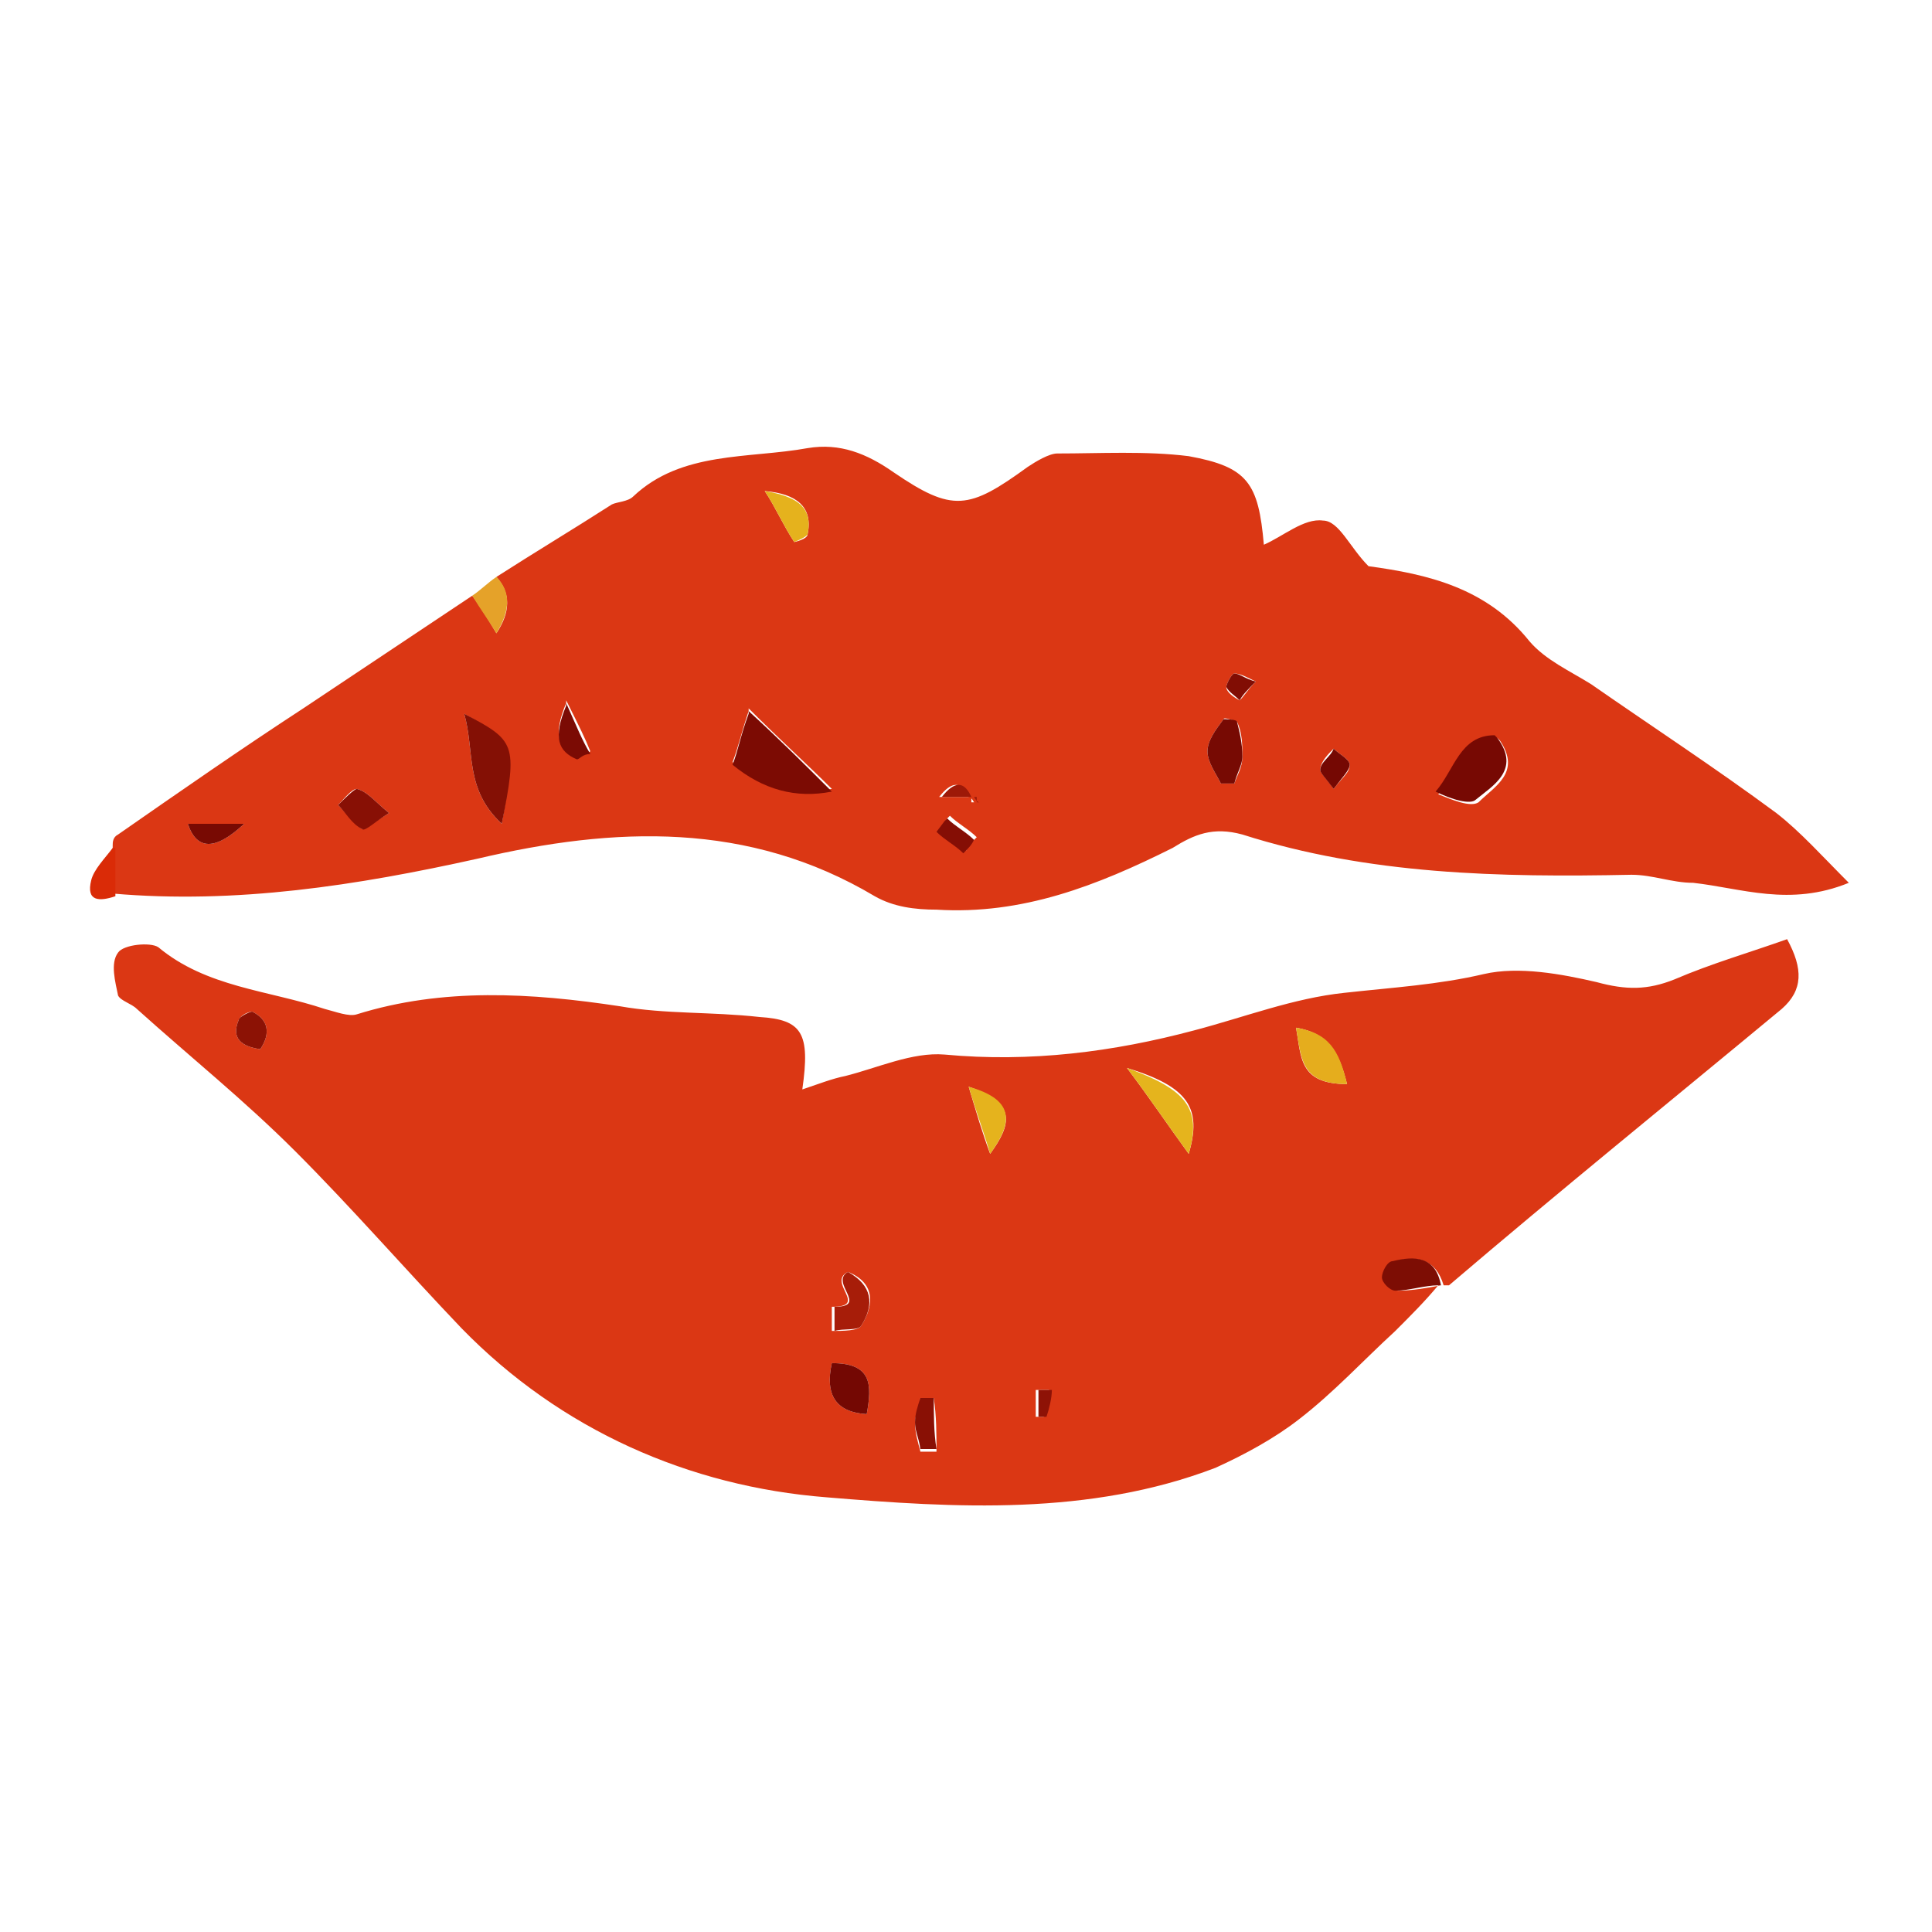
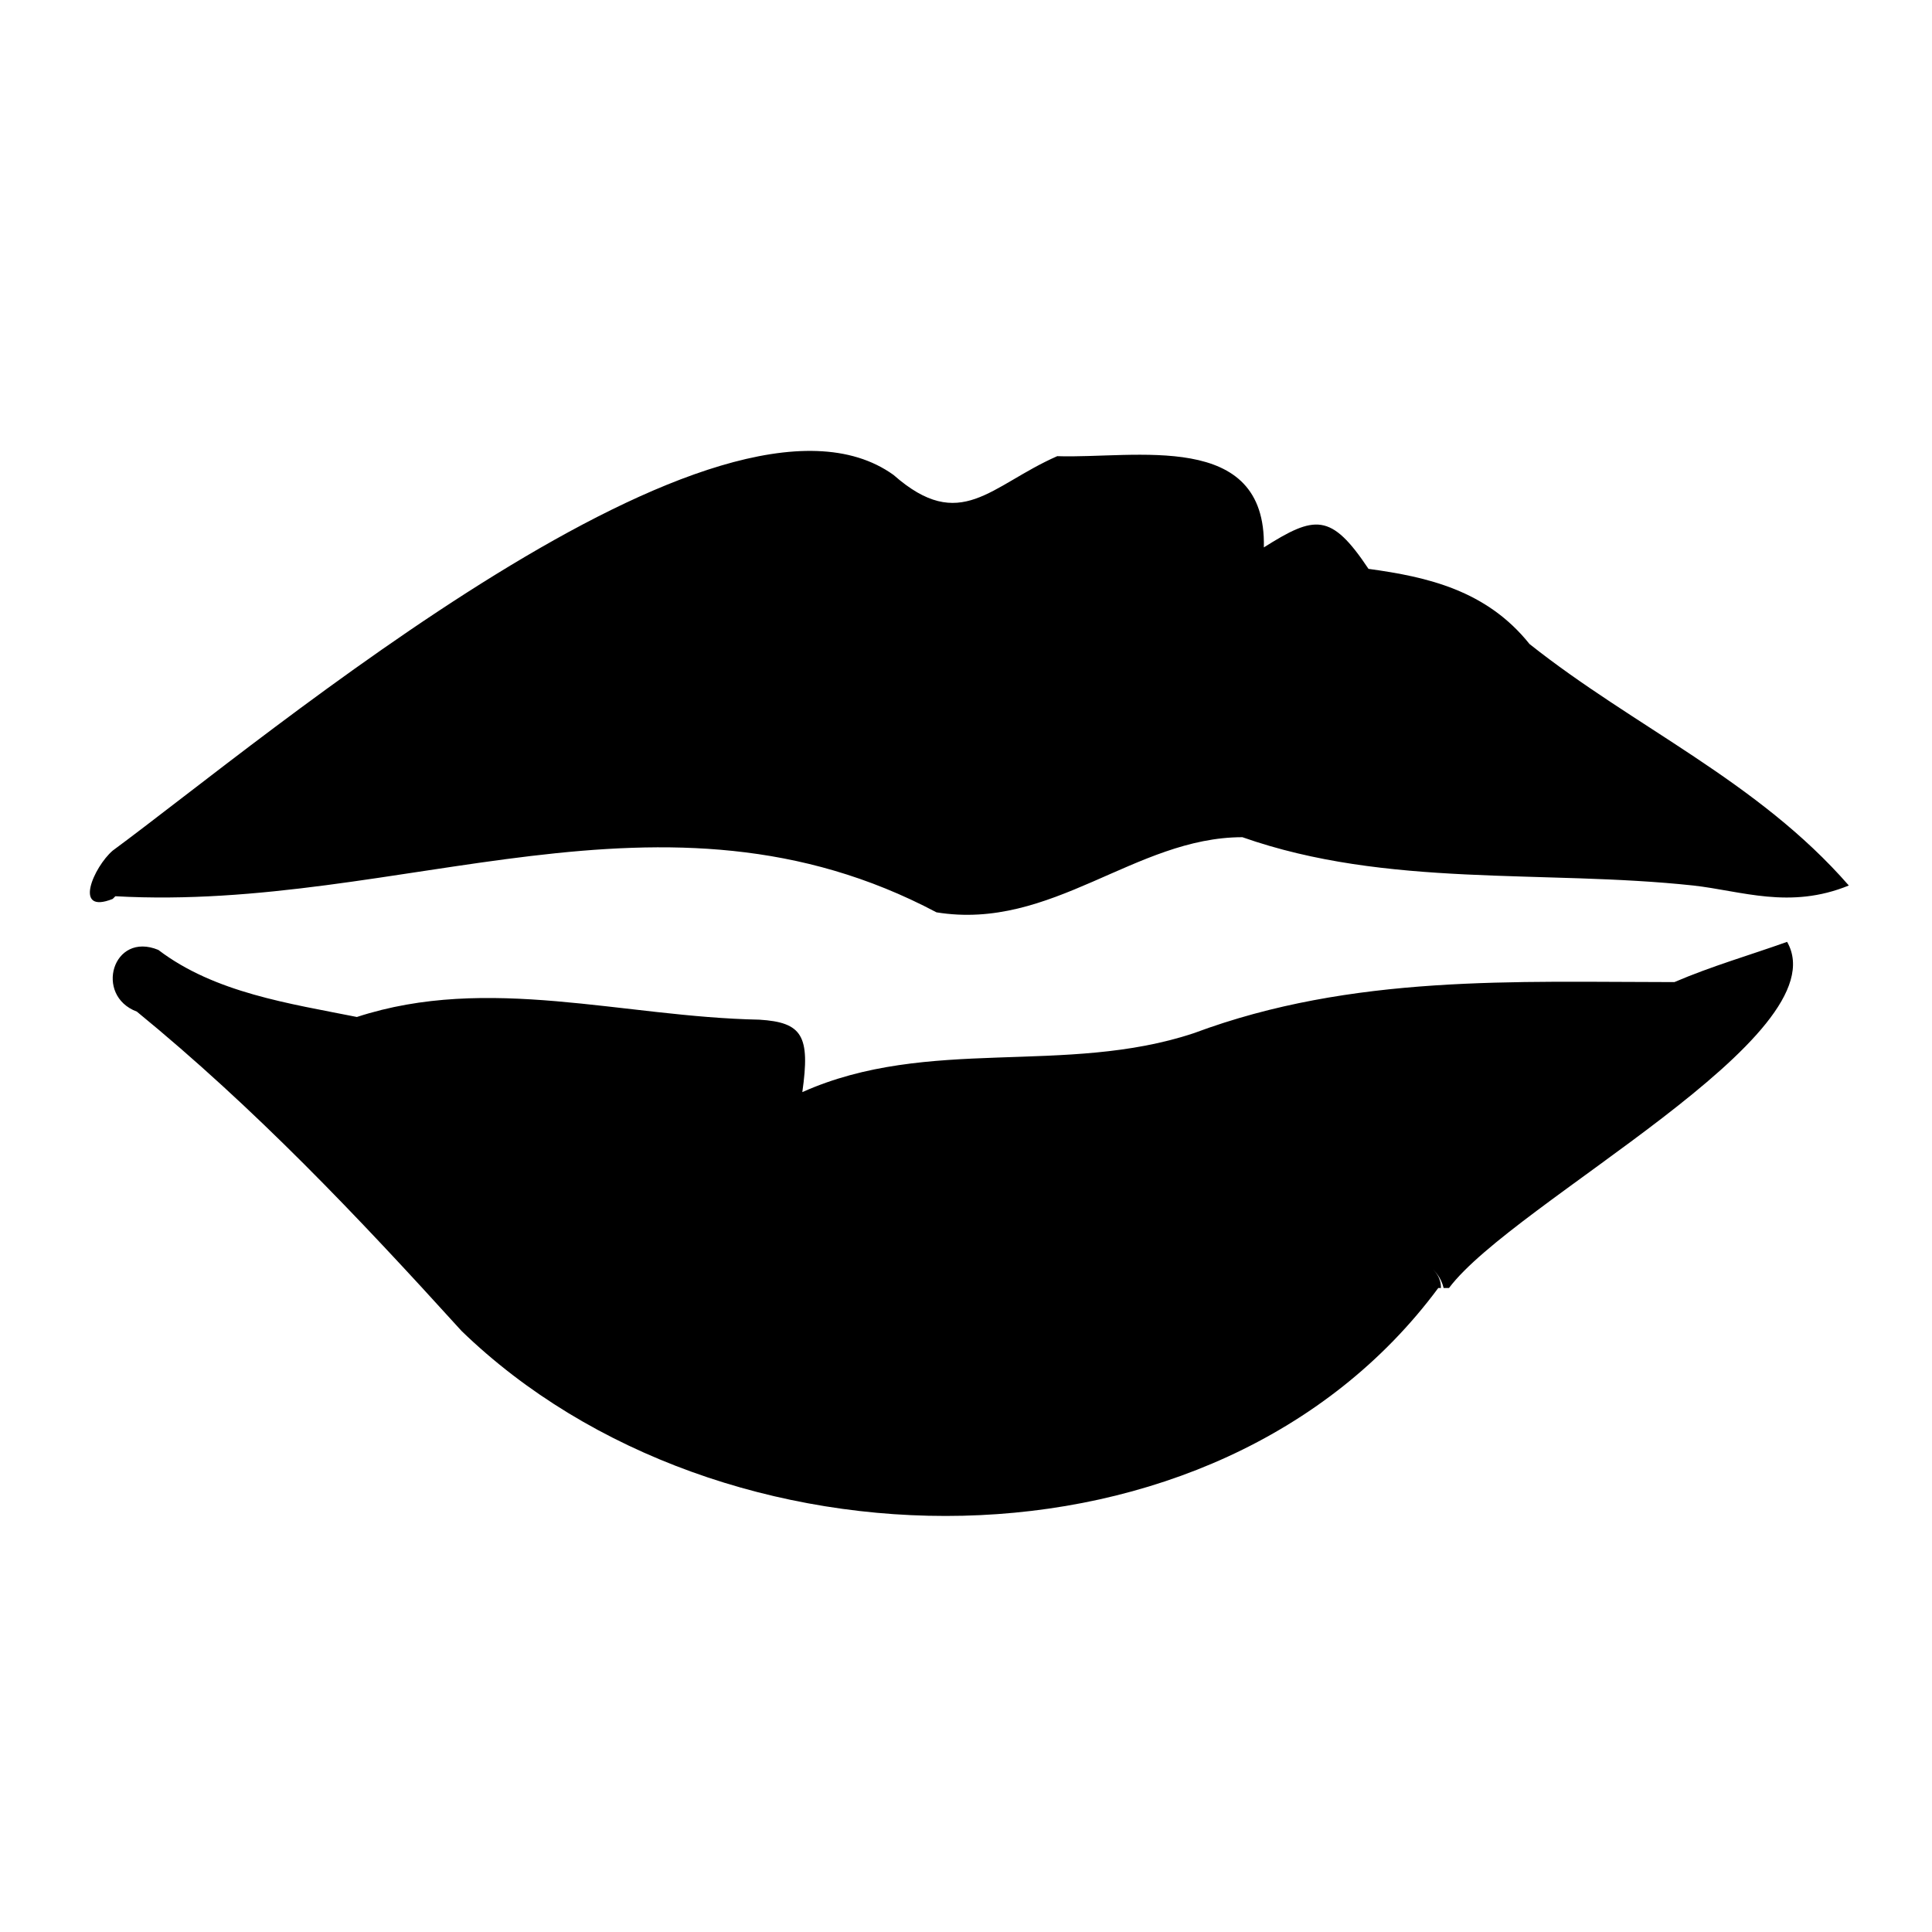
<svg xmlns="http://www.w3.org/2000/svg" id="Layer_1" data-name="Layer 1" version="1.1" viewBox="0 0 72 72">
-   <defs>
-     <style>
-       .cls-1 {
-         fill: #770a03;
-       }
- 
-       .cls-1, .cls-2, .cls-3, .cls-4, .cls-5, .cls-6, .cls-7, .cls-8, .cls-9, .cls-10, .cls-11, .cls-12, .cls-13, .cls-14, .cls-15, .cls-16, .cls-17, .cls-18, .cls-19, .cls-20, .cls-21, .cls-22, .cls-23, .cls-24 {
-         stroke-width: 0px;
-       }
- 
-       .cls-2 {
-         fill: #780a03;
-       }
- 
-       .cls-3 {
-         fill: #8c1205;
-       }
- 
-       .cls-4 {
-         fill: #e5ad1d;
-       }
- 
-       .cls-5 {
-         fill: #750803;
-       }
- 
-       .cls-6 {
-         fill: #da2b07;
-       }
- 
-       .cls-7 {
-         fill: #770903;
-       }
- 
-       .cls-8 {
-         fill: #891005;
-       }
- 
-       .cls-9 {
-         fill: #9d1908;
-       }
- 
-       .cls-10 {
-         fill: #810d04;
-       }
- 
-       .cls-11 {
-         fill: #7b0b04;
-       }
- 
-       .cls-12 {
-         fill: #8e1206;
-       }
- 
-       .cls-13 {
-         fill: #db3714;
-       }
- 
-       .cls-14 {
-         fill: #e5b31d;
-       }
- 
-       .cls-15 {
-         fill: #7d0d04;
-       }
- 
-       .cls-16 {
-         fill: #a71d09;
-       }
- 
-       .cls-17 {
-         fill: #e5a229;
-       }
- 
-       .cls-18 {
-         fill: #881005;
-       }
- 
-       .cls-19 {
-         fill: #e5b21d;
-       }
- 
-       .cls-20 {
-         fill: #841005;
-       }
- 
-       .cls-21 {
-         fill: #850e05;
-       }
- 
-       .cls-22 {
-         fill: #740803;
-       }
- 
-       .cls-23 {
-         fill: #7c0b03;
-       }
- 
-       .cls-24 {
-         fill: #e5b41d;
-       }
-     </style>
-   </defs>
-   <path class="cls-13" d="M53.6,47.9c-.5.6-1,1.1-1.6,1.7-1.2,1.1-2.3,2.3-3.6,3.3-.9.7-2,1.3-3.1,1.8-4.7,1.8-9.7,1.5-14.5,1.1-5.1-.4-9.9-2.5-13.6-6.3-2.1-2.2-4.1-4.5-6.2-6.6-1.9-1.9-3.9-3.5-5.9-5.3-.2-.2-.6-.3-.7-.5-.1-.5-.3-1.2,0-1.6.2-.3,1.2-.4,1.5-.2,1.8,1.5,4.1,1.6,6.2,2.3.4.1.9.3,1.2.2,3.2-1,6.5-.8,9.8-.3,1.7.3,3.4.2,5.2.4,1.6.1,1.9.6,1.6,2.7.6-.2,1.1-.4,1.6-.5,1.2-.3,2.5-.9,3.7-.8,3.2.3,6.3-.1,9.3-.9,1.9-.5,3.7-1.2,5.6-1.4,1.8-.2,3.5-.3,5.2-.7,1.3-.3,2.9,0,4.2.3,1.1.3,1.9.3,2.9-.1,1.4-.6,2.8-1,4.2-1.5.6,1.1.6,1.9-.2,2.6-4.1,3.4-8.3,6.8-12.4,10.3,0,0-.1,0-.2,0-.3-1-1-1.1-1.8-.9-.2,0-.4.4-.4.6,0,.2.3.5.5.5.5,0,1.1-.1,1.6-.2ZM44.3,43c.5-1.7,0-2.5-2.3-3.2.9,1.2,1.5,2.1,2.3,3.2ZM31,50.8q-.4,1.8,1.3,1.9c.2-1.1.2-1.9-1.3-1.9ZM31.6,47.4c-.8.4.8,1.3-.6,1.3v.9c.4,0,1,0,1.1-.2.5-.8.5-1.6-.5-2ZM50.2,40.4c-.3-1.2-.7-1.9-1.9-2.1.2,1.1.1,2.1,1.9,2.1ZM36.9,43c.8-1.1,1-1.9-.8-2.5.3,1,.5,1.7.8,2.5ZM34.3,54.1h.6c0-.7,0-1.3-.1-2h-.5c0,.3-.2.6-.2.9,0,.4.1.7.2,1.1ZM9.7,39.1c.4-.6.3-1.1-.3-1.4-.1,0-.4.1-.5.3-.3.7.1,1,.8,1.1ZM39.2,51.8h-.6c0,.3,0,.6,0,1,0,0,.3,0,.3,0,0-.3.1-.7.2-1Z" />
-   <path class="cls-13" d="M18.5,21.5c1.4-.9,2.9-1.8,4.3-2.7.2-.1.6-.1.8-.3,1.8-1.7,4.3-1.4,6.5-1.8,1.2-.2,2.2.2,3.2.9,2.2,1.5,2.8,1.4,5-.2.3-.2.8-.5,1.1-.5,1.6,0,3.3-.1,4.9.1,2.2.4,2.6,1,2.8,3.3.7-.3,1.5-1,2.2-.9.6,0,1,1,1.7,1.7,2.2.3,4.4.8,6,2.8.6.7,1.5,1.1,2.3,1.6,2.3,1.6,4.6,3.1,6.9,4.8.9.7,1.7,1.6,2.7,2.6-2.2.9-4,.2-5.8,0-.8,0-1.5-.3-2.3-.3-4.9.1-9.8,0-14.5-1.5-1.1-.3-1.8,0-2.6.5-2.8,1.4-5.6,2.5-8.8,2.3-.8,0-1.6-.1-2.3-.5-4.7-2.8-9.7-2.6-14.8-1.4-4.5,1-9,1.7-13.6,1.3,0-.6,0-1.2,0-1.8,0-.1,0-.3.2-.4,2.3-1.6,4.6-3.2,6.9-4.7,2.1-1.4,4.2-2.8,6.3-4.2.3.4.6.9.9,1.4q.8-1.2,0-2.1ZM36.2,29.7c0,0,0,.1,0,.2,0,0,0,0,.1,0,0,0-.1-.2-.2-.2q-.4-.9-1.1,0c.4,0,.7,0,1.1,0ZM27.9,26.5c-.3.9-.4,1.4-.6,1.9q1.7,1.4,3.7,1c-.9-.9-1.9-1.8-3.1-3ZM18.7,30.7c.5-2.9.5-3-1.4-4.1.4,1.4,0,2.8,1.4,4.1ZM55.8,27.5c-1.3,0-1.5,1.3-2.2,2.1.5.2,1.2.5,1.5.3.6-.6,1.6-1.1.8-2.3ZM45.5,29.2c.2,0,.3,0,.5,0,.1-.3.3-.6.3-1,0-.4,0-.9-.2-1.3,0,0-.5-.2-.5-.1-.3.4-.6.8-.6,1.2,0,.4.3.8.5,1.2ZM28.5,18.3c.4.6.7,1.3,1.1,1.9,0,0,.5-.1.5-.3.2-1-.4-1.5-1.6-1.6ZM14.5,30.3c-.5-.4-.8-.8-1.2-.9-.2,0-.5.4-.7.6.3.3.6.7.9.9.1,0,.5-.3,1-.6ZM7,30.7q.5,1.5,2.1,0h-2.1ZM21.1,26.2c-.5,1.2-.3,1.7.4,2,0,0,.2,0,.5-.2-.2-.5-.4-.9-.9-1.9ZM49.7,29.4c.3-.4.6-.6.6-.9,0-.2-.4-.4-.6-.6-.2.2-.5.5-.5.8,0,.1.3.4.5.7ZM35.3,30.5l-.3.4c.3.3.7.5,1,.8.1-.2.2-.3.4-.5-.3-.3-.7-.5-1-.8ZM46.8,25.4c-.4-.2-.6-.3-.8-.3-.1,0-.3.4-.3.5,0,.2.3.4.5.5.2-.2.3-.4.6-.7Z" />
-   <path class="cls-17" d="M18.5,21.5q.8.8,0,2.1c-.3-.5-.6-.9-.9-1.4.3-.2.6-.5.9-.7Z" />
-   <path class="cls-6" d="M4.3,31.6c0,.6,0,1.2,0,1.8-.6.2-1.1.2-.9-.6.1-.4.5-.8.8-1.2Z" />
-   <path class="cls-24" d="M44.3,43c-.8-1.1-1.4-2-2.3-3.2,2.2.8,2.8,1.5,2.3,3.2Z" />
-   <path class="cls-22" d="M31,50.8c1.5,0,1.5.8,1.3,1.9q-1.7-.1-1.3-1.9Z" />
-   <path class="cls-16" d="M31.6,47.4c.9.5,1,1.2.5,2-.1.2-.7.1-1,.2v-.9c1.3,0-.2-.9.5-1.3Z" />
-   <path class="cls-4" d="M50.2,40.4c-1.7,0-1.7-.9-1.9-2.1,1.2.2,1.6.8,1.9,2.1Z" />
-   <path class="cls-14" d="M36.9,43c-.2-.7-.5-1.5-.8-2.5,1.8.5,1.6,1.4.8,2.5Z" />
-   <path class="cls-15" d="M53.6,47.9c-.5,0-1.1.2-1.6.2-.2,0-.5-.3-.5-.5,0-.2.2-.6.4-.6.8-.2,1.6-.2,1.8.9h0Z" />
-   <path class="cls-8" d="M34.3,54.1c0-.4-.2-.7-.2-1.1,0-.3.1-.6.2-.9h.5c0,.6,0,1.3.1,1.9h-.6Z" />
-   <path class="cls-3" d="M9.7,39.1c-.7-.1-1.1-.4-.8-1.1,0-.1.4-.3.5-.3.6.3.7.8.3,1.4Z" />
-   <path class="cls-12" d="M39.2,51.8c0,.3-.1.7-.2,1,0,0-.3,0-.3,0,0-.3,0-.7,0-1h.6Z" />
-   <path class="cls-23" d="M27.9,26.5c1.2,1.1,2.2,2.1,3.1,3q-2,.4-3.7-1c.2-.5.3-1.1.6-1.9Z" />
-   <path class="cls-20" d="M18.7,30.7c-1.4-1.3-1-2.7-1.4-4.1,1.9,1,2,1.1,1.4,4.1Z" />
-   <path class="cls-7" d="M55.8,27.5c.9,1.2-.2,1.8-.8,2.3-.2.2-.9,0-1.5-.3.7-.8.9-2.1,2.2-2.1Z" />
-   <path class="cls-1" d="M45.5,29.2c-.2-.4-.5-.8-.5-1.2,0-.4.3-.8.6-1.2,0,0,.5,0,.5.1.1.4.2.8.2,1.3,0,.3-.2.6-.3,1-.2,0-.3,0-.5,0Z" />
-   <path class="cls-19" d="M28.5,18.3c1.2.2,1.8.6,1.6,1.6,0,.1-.5.3-.5.3-.4-.6-.7-1.3-1.1-1.9Z" />
-   <path class="cls-18" d="M14.5,30.3c-.5.3-.9.7-1,.6-.4-.2-.6-.6-.9-.9.2-.2.6-.6.7-.6.4.1.7.5,1.2.9Z" />
-   <path class="cls-2" d="M7,30.7h2.1q-1.6,1.5-2.1,0Z" />
-   <path class="cls-11" d="M21.1,26.2c.4.9.6,1.4.9,1.9-.3,0-.4.2-.5.2-.7-.3-.9-.8-.4-2Z" />
-   <path class="cls-5" d="M49.7,29.4c-.3-.4-.5-.6-.5-.7,0-.3.4-.5.5-.8.2.2.6.4.6.6,0,.2-.3.5-.6.9Z" />
-   <path class="cls-21" d="M35.3,30.5c.3.3.7.5,1,.8-.1.2-.2.3-.4.5-.3-.3-.7-.5-1-.8l.3-.4Z" />
-   <path class="cls-10" d="M46.8,25.4c-.3.3-.5.5-.6.7-.2-.2-.4-.3-.5-.5,0-.1.2-.5.3-.5.2,0,.4.2.8.3Z" />
-   <path class="cls-9" d="M36.2,29.7c-.3,0-.7,0-1.1,0q.7-.9,1.1,0s0,0,0,0Z" />
-   <path class="cls-9" d="M36.3,29.7c0,0,.1.2.2.2,0,0-.1,0-.1,0,0,0,0-.1,0-.2h0Z" />
+   <path fill="currentColor" d="M62.4,36.6c-5.9,0-12-.3-17.9,1.9-4.8,1.6-9.9.1-14.6,2.2.3-2.1,0-2.6-1.6-2.7-5.1-.1-10.1-1.7-15-.1-2.5-.5-5.3-.9-7.4-2.5-1.7-.7-2.4,1.7-.8,2.3,4.4,3.6,8.2,7.6,12.1,11.9,9.6,9.3,28.1,9.6,36.4-1.6-.5,0-1,.2-1.5.2.5,0,1-.2,1.5-.2,0,0,0,0,0,0,0,0,0,0,.1,0,0-.4-.2-.6-.4-.8.2.2.4.4.5.8h.2c2.4-3.2,14.6-9.4,12.6-12.9-1.4.5-2.8.9-4.2,1.5Z" />
+   <path fill="currentColor" d="M4.3,33.4c10.7.6,20.4-4.8,30.6.6,4.3.7,7.4-2.8,11.4-2.8,5.4,1.9,11.2,1.2,16.8,1.8,1.8.2,3.6.9,5.8,0-3.4-3.9-8-5.9-11.9-9-1.6-2-3.8-2.5-6-2.8-1.4-2.1-2-2-3.9-.8.1-4.4-4.8-3.3-7.7-3.4-2.5,1.1-3.6,2.9-6.1.7-6.4-4.6-23.4,9.8-29.1,14-.7.6-1.5,2.4,0,1.8h0Z" />
</svg>
